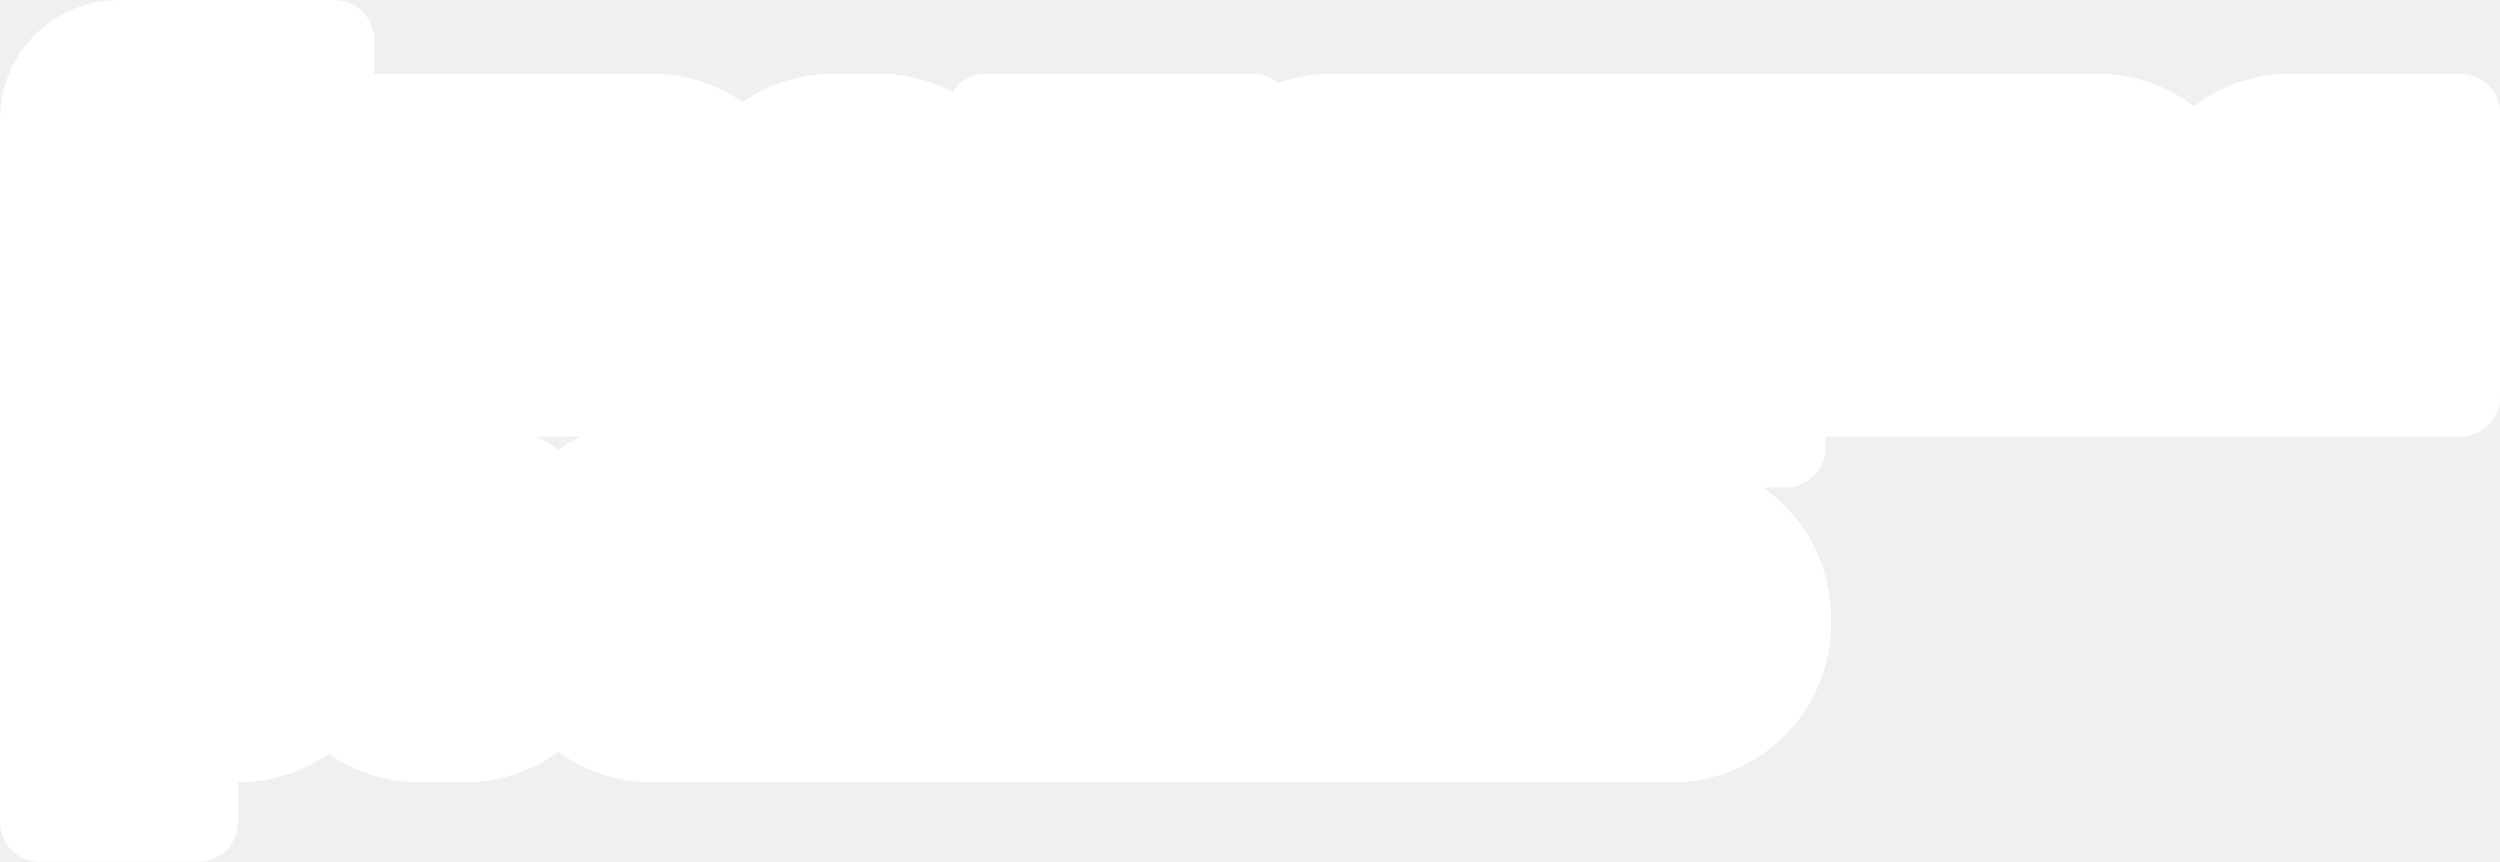
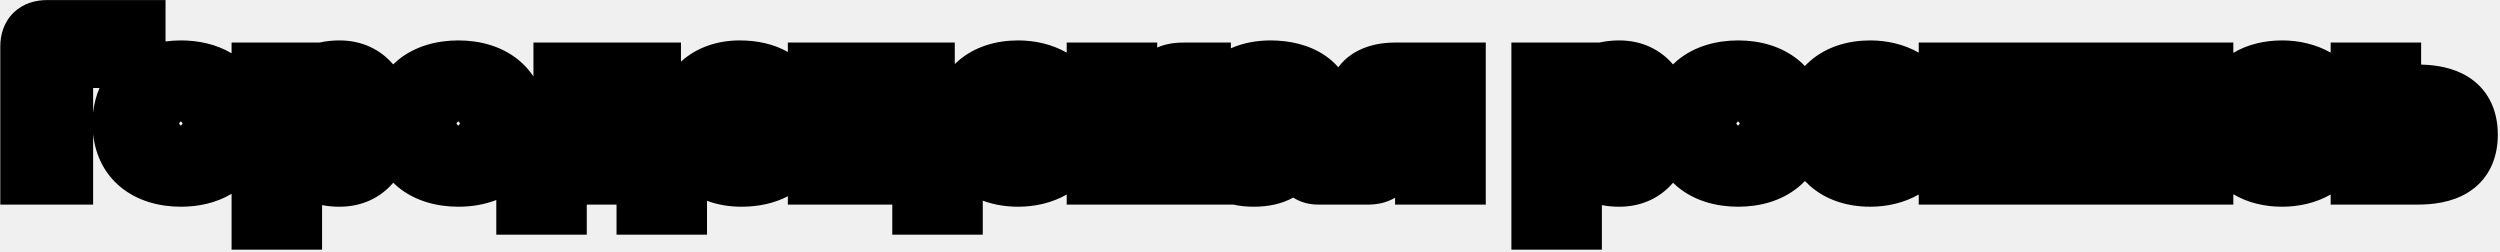
- <svg xmlns="http://www.w3.org/2000/svg" width="441" height="152" viewBox="0 0 441 152" fill="none">
-   <path fill-rule="evenodd" clip-rule="evenodd" d="M21 0C9.402 0 0 9.402 0 21V74V81V145C0 148.866 3.134 152 7 152H35C38.866 152 42 148.866 42 145V138C47.949 138 53.465 136.145 58 132.981C62.535 136.145 68.051 138 74 138H82C88.169 138 93.873 136.005 98.5 132.624C103.127 136.005 108.831 138 115 138H117H123H287H292H295C310.464 138 323 125.464 323 110V109C323 99.473 318.242 91.058 310.973 86H315C318.866 86 322 82.866 322 79V77H383H391H434C437.866 77 441 73.866 441 70V20C441 16.134 437.866 13 434 13H404C397.607 13 391.713 15.143 387 18.75C382.287 15.143 376.394 13 370 13H315H281H235C231.67 13 228.475 13.581 225.512 14.648C224.294 13.62 222.719 13 221 13H174C171.516 13 169.335 14.293 168.092 16.243C164.186 14.173 159.73 13 155 13H147C141.051 13 135.535 14.855 131 18.019C126.465 14.855 120.949 13 115 13H66V7C66 3.134 62.866 0 59 0H21ZM94.623 77C95.983 77.688 97.279 78.484 98.5 79.376C99.721 78.484 101.017 77.688 102.377 77H94.623Z" fill="white" />
+ <svg xmlns="http://www.w3.org/2000/svg" width="1112" height="112" viewBox="0 0 1112 112" fill="none">
+   <path fill-rule="evenodd" clip-rule="evenodd" d="M73.626 18.432V0.025H20.966C16.169 0.025 10.563 1.3 6.133 5.556C1.623 9.889 0.131 15.575 0.131 20.67V91H41.421V59.688C42.453 69.276 46.611 77.344 53.507 83.082C61.204 89.487 71.046 91.95 80.527 91.95C88.217 91.95 96.168 90.297 103.008 86.21V111.045H143.253V91.237C145.694 91.714 148.283 91.95 151.013 91.95C160.971 91.95 169.213 87.962 174.903 81.286C175.54 81.907 176.204 82.507 176.896 83.082C184.592 89.487 194.435 91.95 203.916 91.95C209.568 91.95 215.361 91.057 220.75 88.961V104.395H260.995V91H274.235V104.395H314.48V89.316C319.207 91.082 324.383 91.95 329.785 91.95C337.282 91.95 344.372 90.461 350.434 87.291V91H396.889V104.395H437.134V89.24C442.117 91.106 447.496 91.95 452.9 91.95C460.385 91.95 467.962 90.237 474.473 86.516V91H548.599C551.392 91.632 554.411 91.95 557.63 91.95C564.247 91.95 570.204 90.68 575.23 87.877C578.748 90.172 582.726 91 586.32 91H609.341V90.99C612.865 90.901 616.463 90.164 619.938 88.285C620.138 88.177 620.336 88.066 620.53 87.953V91H660.87V18.93H620.56C614.943 18.93 607.621 19.919 601.356 24.125C598.972 25.725 596.926 27.667 595.262 29.912C593.608 28.003 591.706 26.309 589.599 24.847C582.313 19.792 573.345 17.98 565.135 17.98C559.147 17.98 553.026 19.027 547.493 21.48V18.93H526.753C523.875 18.93 519.26 19.123 514.718 21.141V18.93H474.473V23.414C467.962 19.693 460.385 17.98 452.9 17.98C443.112 17.98 433.389 20.723 425.95 27.319C425.518 27.702 425.098 28.095 424.689 28.496V18.93H350.434V23.126C344.152 19.549 336.756 17.98 329.025 17.98C319.298 17.98 309.973 20.979 302.89 27.407V18.93H237.28V30.93C237.28 31.985 237.273 32.997 237.26 33.968C235.479 31.291 233.314 28.89 230.791 26.802C223.121 20.457 213.331 17.98 203.916 17.98C194.435 17.98 184.609 20.443 176.922 26.802C176.21 27.391 175.527 28.005 174.874 28.642C169.201 21.993 160.979 17.98 151.013 17.98C147.859 17.98 144.896 18.295 142.133 18.93H103.008V23.707C96.173 19.636 88.224 17.98 80.527 17.98C78.235 17.98 75.923 18.124 73.626 18.432ZM44.266 39.13C42.805 42.489 41.847 46.16 41.421 50.09V39.13H44.266ZM590.405 49.757C590.405 49.767 590.405 49.778 590.405 49.788V49.772L590.405 49.757ZM563.456 66.957C563.47 66.956 563.485 66.954 563.499 66.953C563.485 66.954 563.471 66.955 563.456 66.957ZM603.421 52.728C603.429 52.747 603.438 52.766 603.446 52.785C603.438 52.766 603.429 52.747 603.421 52.728ZM80.259 54.14C80.323 54.081 80.386 54.027 80.447 53.978C80.473 54 80.5 54.023 80.527 54.047C80.543 54.061 80.559 54.076 80.575 54.09C80.858 54.349 81.067 54.625 81.213 54.87C81.221 54.885 81.23 54.9 81.239 54.915C81.084 55.201 80.849 55.526 80.527 55.823C80.513 55.836 80.499 55.849 80.485 55.861C80.472 55.874 80.458 55.886 80.445 55.897C80.413 55.87 80.381 55.842 80.348 55.812C80.023 55.517 79.788 55.197 79.632 54.916C79.641 54.901 79.65 54.885 79.66 54.87C79.798 54.642 79.995 54.385 80.259 54.14ZM81.264 56.386C81.264 56.386 81.251 56.384 81.228 56.376C81.253 56.382 81.265 56.385 81.264 56.386ZM203.648 54.14C203.712 54.081 203.774 54.027 203.835 53.978C203.862 54 203.889 54.023 203.916 54.047C203.932 54.061 203.947 54.076 203.963 54.09C204.247 54.349 204.456 54.625 204.601 54.87C204.61 54.885 204.619 54.9 204.627 54.915C204.472 55.201 204.238 55.526 203.916 55.823C203.902 55.836 203.888 55.849 203.874 55.861C203.86 55.874 203.847 55.886 203.834 55.897C203.813 55.88 203.792 55.862 203.771 55.843C203.76 55.833 203.748 55.823 203.737 55.812C203.412 55.517 203.177 55.197 203.021 54.916C203.03 54.901 203.039 54.885 203.048 54.87C203.187 54.642 203.384 54.385 203.648 54.14ZM204.653 56.386C204.653 56.386 204.64 56.384 204.617 56.376C204.642 56.382 204.654 56.385 204.653 56.386ZM672.266 18.93V111.045H712.51V91.237C714.951 91.714 717.541 91.95 720.271 91.95C730.228 91.95 738.471 87.962 744.161 81.286C744.798 81.907 745.462 82.507 746.154 83.082C753.85 89.487 763.693 91.95 773.174 91.95C782.589 91.95 792.396 89.472 800.075 83.082C801.049 82.272 801.969 81.414 802.834 80.513C803.487 81.206 804.173 81.875 804.892 82.518C812.325 89.165 822.059 91.95 831.879 91.95C839.365 91.95 846.941 90.237 853.452 86.516V91H993.383V86.384C999.877 90.264 1007.47 91.95 1015.11 91.95C1022.59 91.95 1030.17 90.237 1036.68 86.516V91H1075.37C1081.68 91 1090.32 90.201 1097.7 85.656C1106.11 80.475 1111.03 71.618 1111.03 59.905C1111.03 48.199 1106.12 39.337 1097.74 34.131C1090.95 29.913 1083.08 28.871 1076.92 28.732V18.93H1036.68V23.414C1030.17 19.693 1022.59 17.98 1015.11 17.98C1007.48 17.98 999.884 19.648 993.383 23.508V18.93H853.452V23.414C846.941 19.693 839.365 17.98 831.879 17.98C822.092 17.98 812.369 20.723 804.93 27.319C804.19 27.974 803.486 28.657 802.817 29.366C801.949 28.466 801.026 27.61 800.049 26.802C792.379 20.457 782.589 17.98 773.174 17.98C763.693 17.98 753.867 20.443 746.18 26.802C745.468 27.391 744.785 28.005 744.132 28.642C738.459 21.993 730.236 17.98 720.271 17.98C717.117 17.98 714.154 18.295 711.391 18.93H672.266ZM853.452 38.703C853.556 38.824 853.658 38.946 853.758 39.07C853.658 38.946 853.556 38.824 853.452 38.703ZM853.758 70.86C853.658 70.984 853.556 71.106 853.452 71.228C853.556 71.106 853.658 70.984 853.758 70.86ZM772.906 54.14C772.97 54.081 773.032 54.027 773.093 53.978C773.12 54 773.146 54.023 773.174 54.047C773.189 54.061 773.205 54.076 773.221 54.09C773.504 54.349 773.714 54.625 773.859 54.87C773.868 54.885 773.877 54.9 773.885 54.915C773.73 55.201 773.496 55.526 773.174 55.823C773.16 55.836 773.146 55.849 773.132 55.861C773.118 55.874 773.105 55.886 773.091 55.897C773.06 55.87 773.028 55.842 772.995 55.812C772.67 55.517 772.435 55.197 772.279 54.916L772.295 54.889L772.306 54.87C772.445 54.642 772.641 54.385 772.906 54.14ZM773.911 56.386C773.91 56.386 773.898 56.384 773.875 56.376C773.9 56.382 773.911 56.385 773.911 56.386Z" fill="black" />
</svg>
